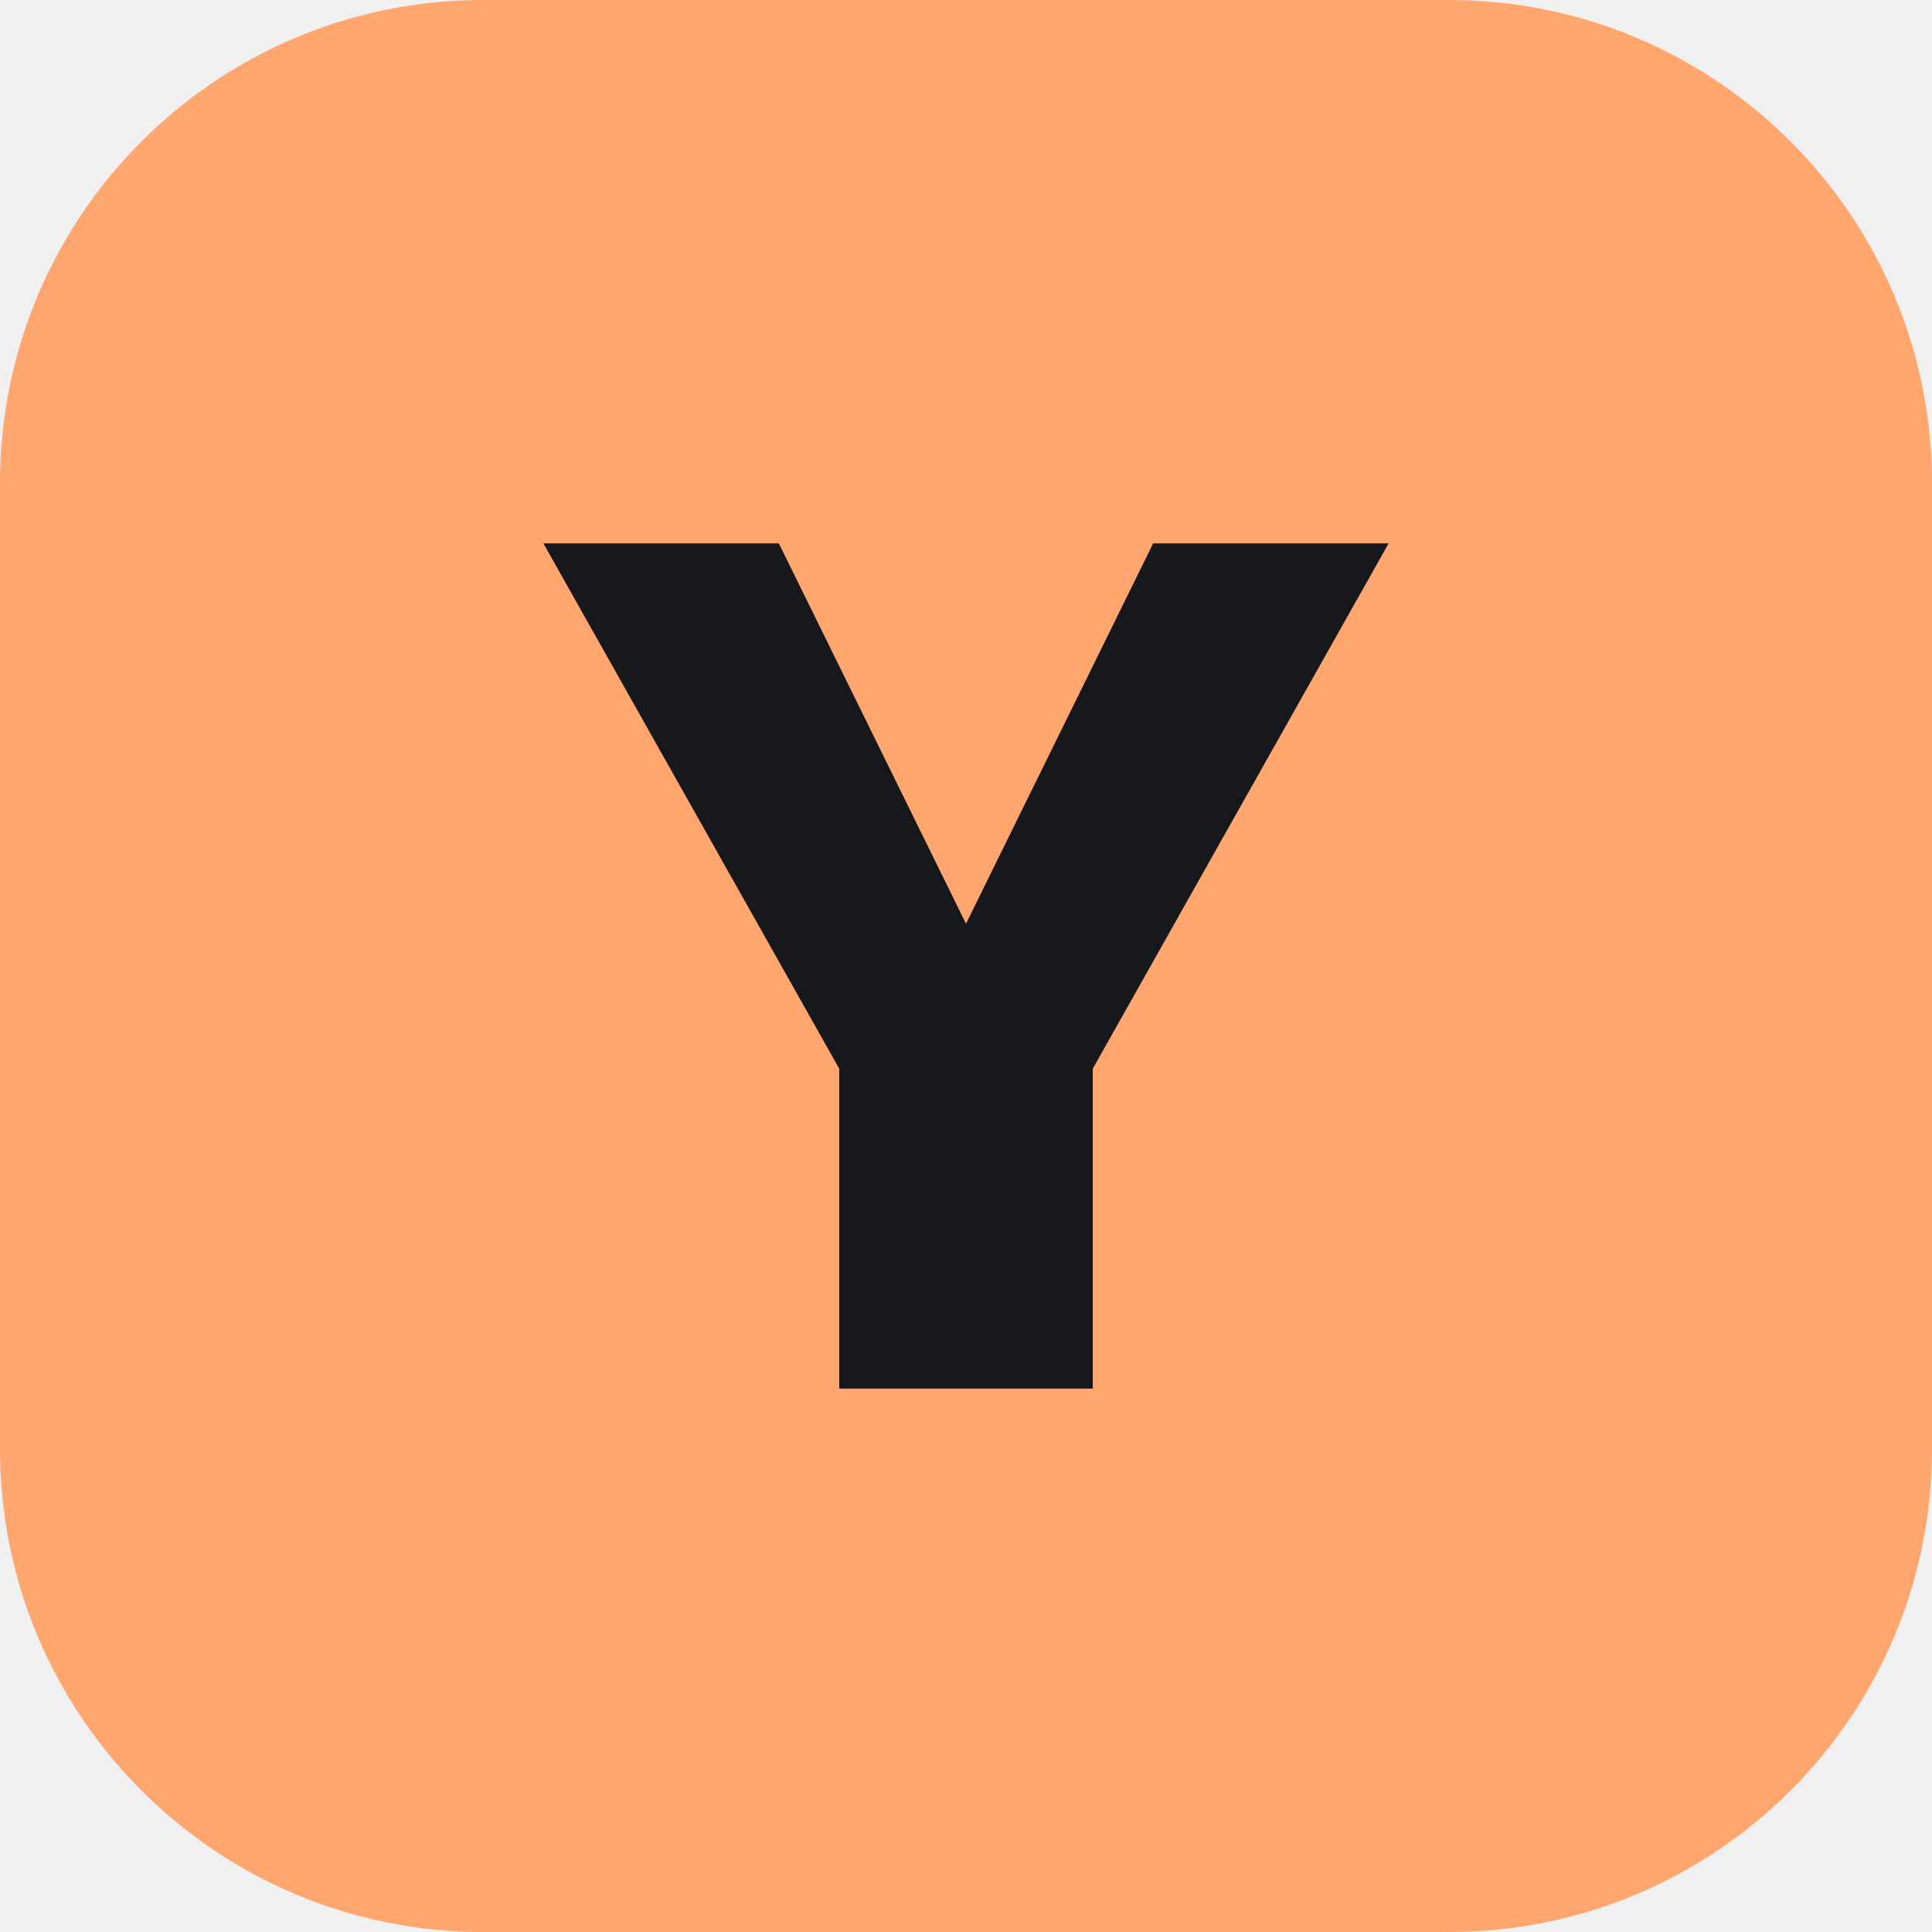
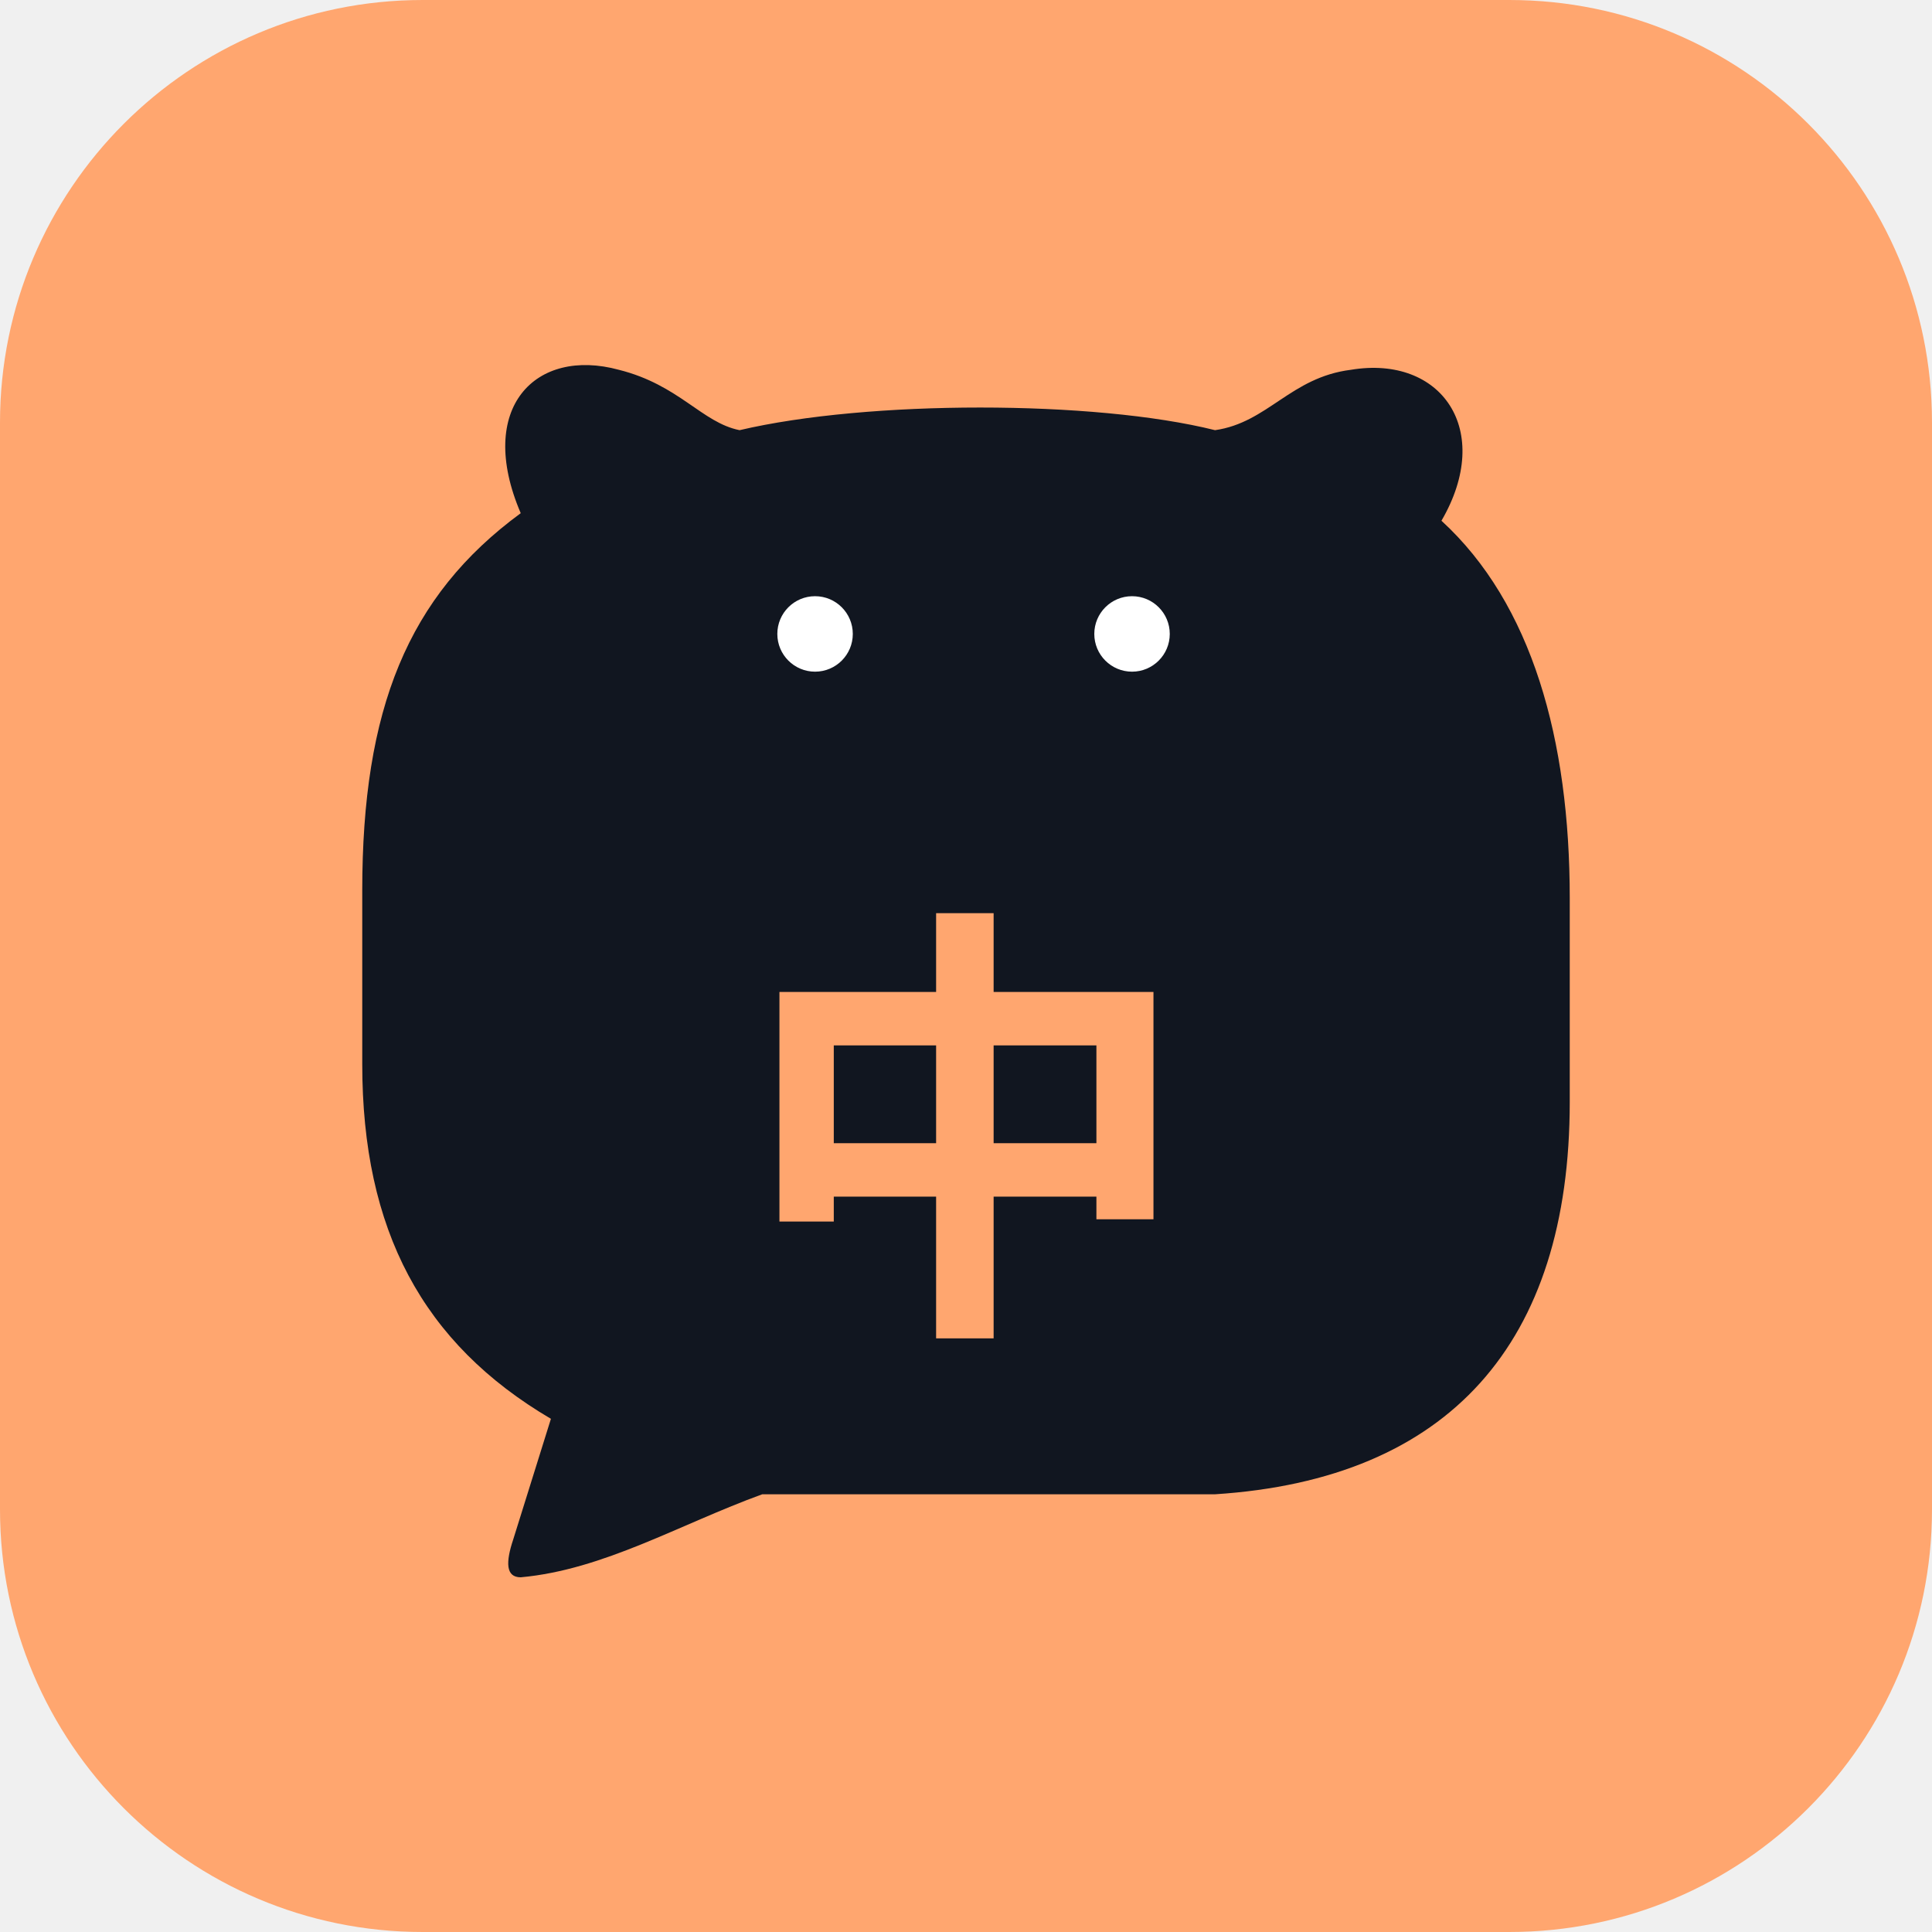
- <svg xmlns="http://www.w3.org/2000/svg" viewBox="0 0 64 64" role="img" aria-label="Yuban">
-   <rect width="64" height="64" rx="16" fill="#FFA66F" />
-   <path d="M18 18h7.8L32 30.6 38.2 18H46L36.2 35.4V46h-8.4V35.4L18 18Z" fill="#17181C" />
+ <svg xmlns="http://www.w3.org/2000/svg" viewBox="0 0 256 256" role="img" aria-label="Yuban">
+   <rect width="256" height="256" rx="56" fill="#FFA66F" />
+   <g transform="translate(0 6)">
+     <path fill="#111620" d="M69 62C63 48 71 40 82 43C90 45 93 50 98 51C115 47 145 47 161 51C168 50 171 44 179 43C191 41 198 51 191 63C203 74 208 92 208 113V140C208 172 192 190 161 192H101C90 196 80 202 69 203C67 203 67 201 68 198L73 182C56 172 48 157 48 135V112C48 88 54 73 69 62Z" />
+     <path fill="#FFFFFF" d="M113 78C113 75.239 110.761 73 108 73C105.239 73 103 75.239 103 78C103 80.761 105.239 83 108 83C110.761 83 113 80.761 113 78Z" />
+     <path fill="#FFFFFF" d="M155 78C155 75.239 152.761 73 150 73C147.239 73 145 75.239 145 78C145 80.761 147.239 83 150 83C152.761 83 155 80.761 155 78Z" />
+     <path fill="#FFA66F" d="M103.28 125.44H152.84V155.56H145.28V132.52H110.48V155.86H103.28V125.44ZM107 145.48H149.48V152.56H107V145.48ZM124.04 115H131.66V171.34H124.04V115Z" />
+   </g>
</svg>
